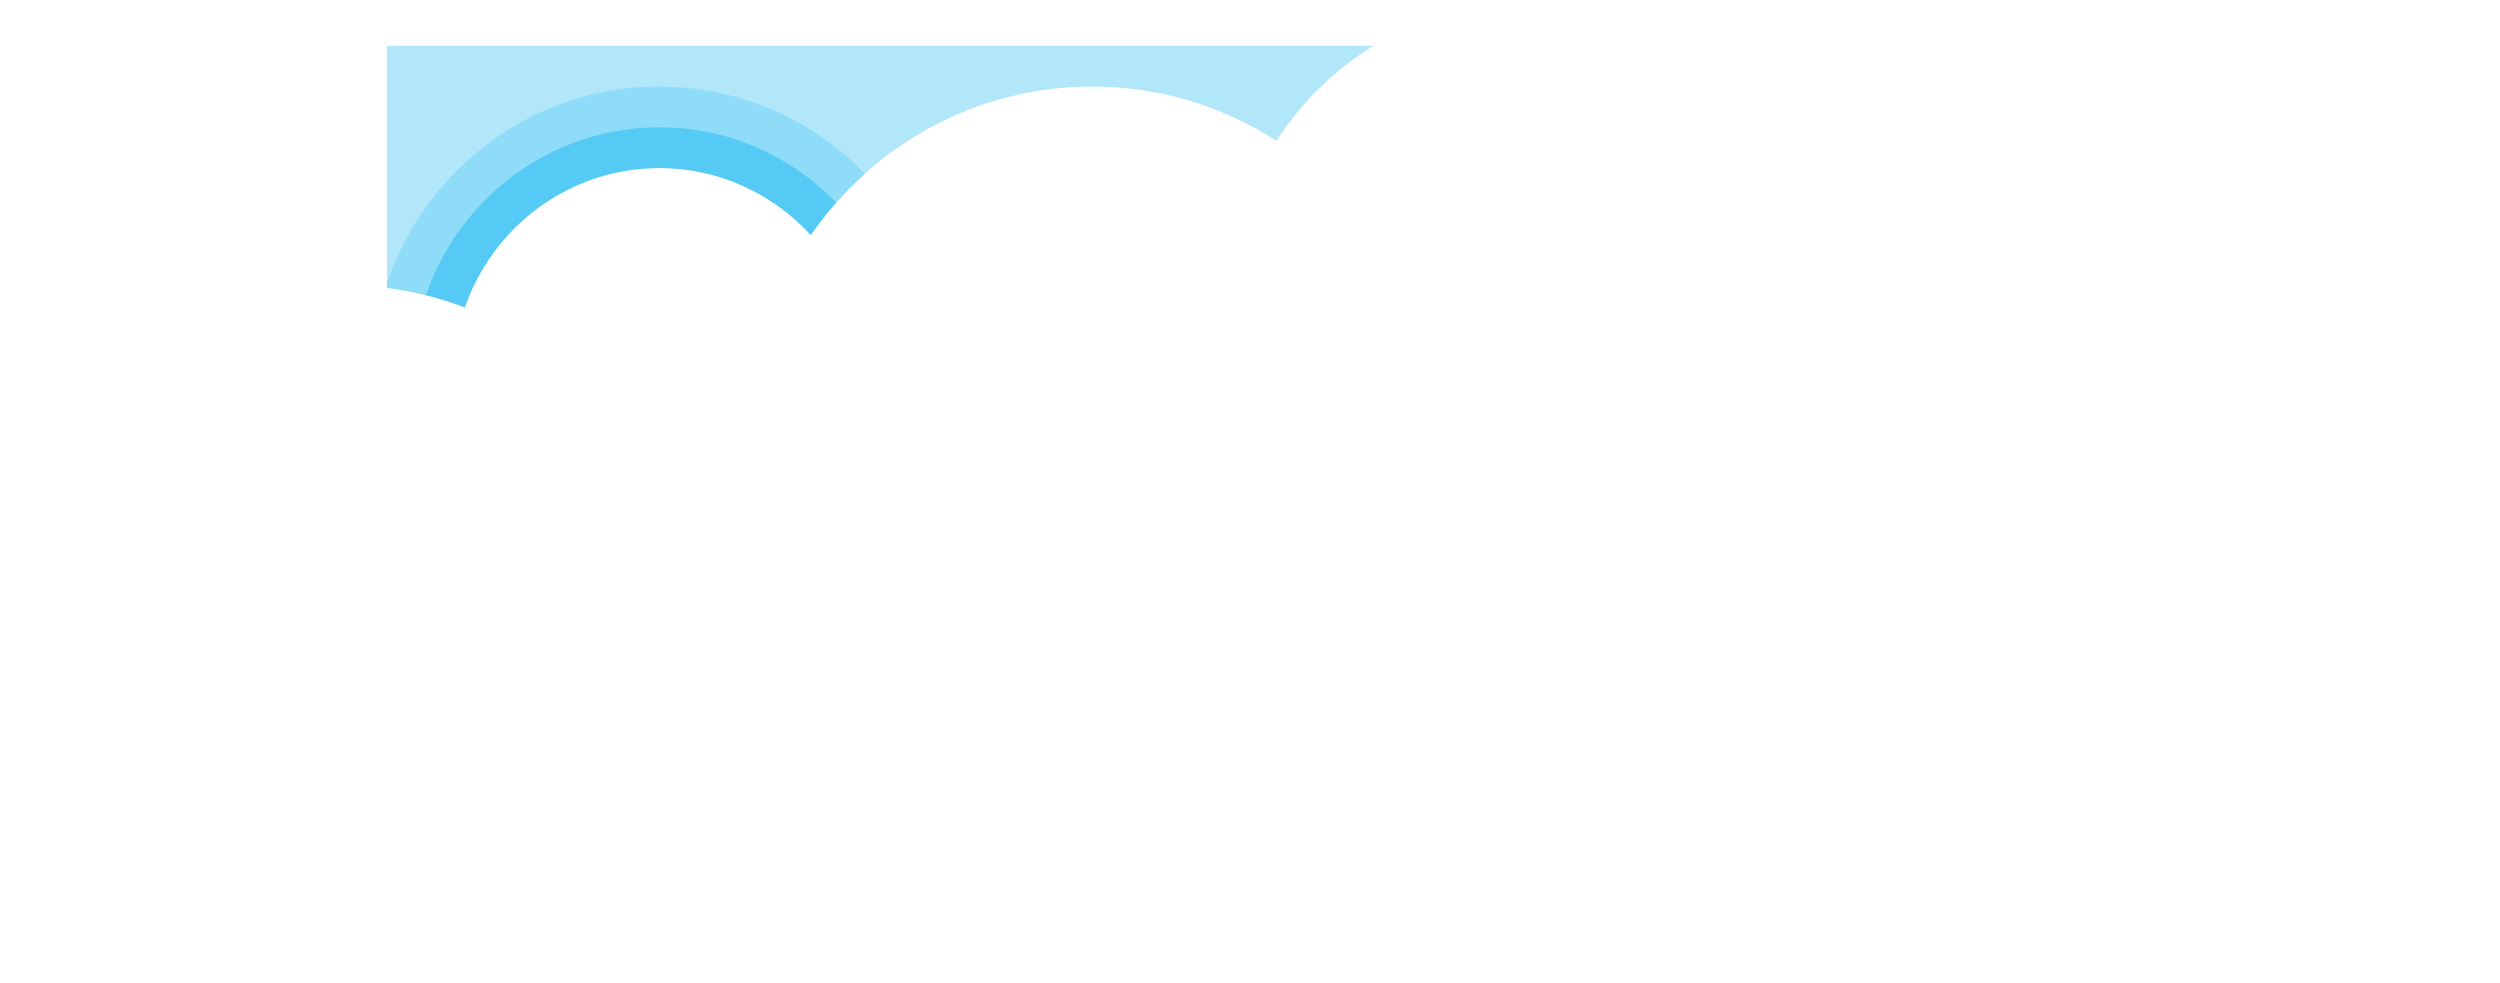
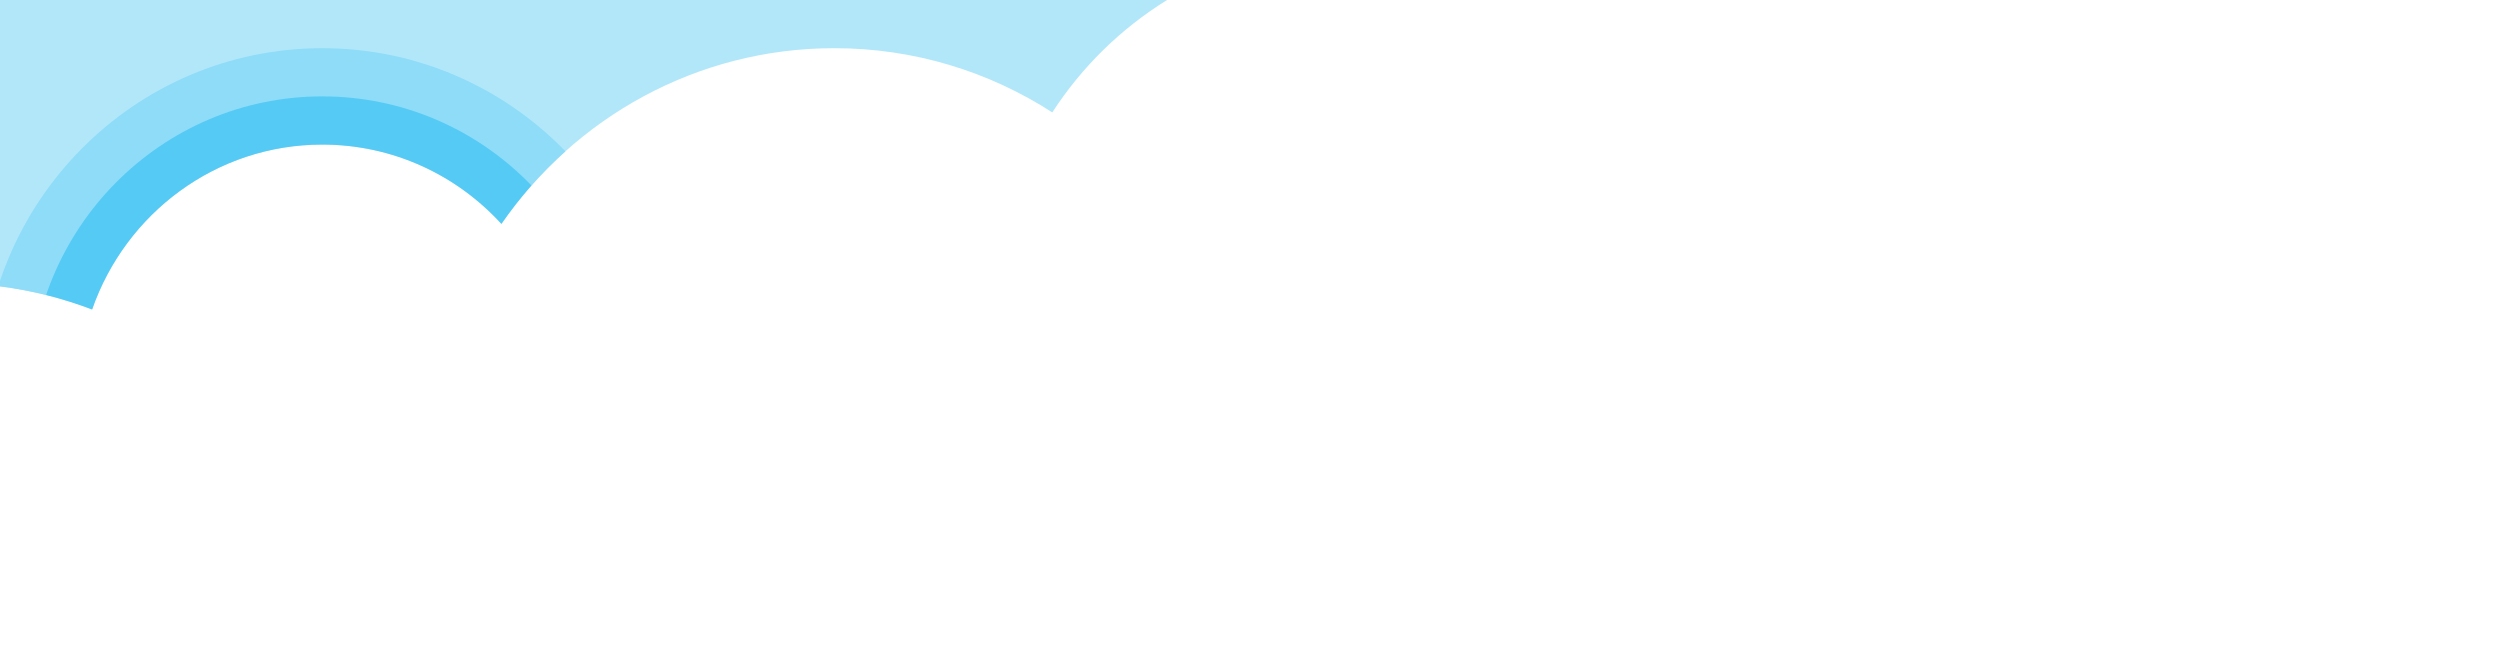
- <svg xmlns="http://www.w3.org/2000/svg" width="491" height="193" viewBox="0 0 491 193" fill="none">
-   <path fill-rule="evenodd" clip-rule="evenodd" d="M269.735 9H76V56.538C81.314 57.215 86.435 58.52 91.29 60.376C96.838 44.429 111.85 33 129.5 33C141.252 33 151.835 38.068 159.234 46.162C171.445 28.526 191.646 17 214.5 17C227.811 17 240.223 20.91 250.68 27.661C255.565 20.117 262.083 13.73 269.735 9Z" fill="#B2E7FA" />
-   <mask id="mask0_2_30" style="mask-type:alpha" maskUnits="userSpaceOnUse" x="76" y="9" width="207" height="109">
-     <path fill-rule="evenodd" clip-rule="evenodd" d="M282.633 118C280.144 117.184 277.727 116.211 275.393 115.093C274.929 116.075 274.442 117.044 273.934 118H282.633ZM76 9H269.735C262.083 13.73 255.565 20.117 250.68 27.661C240.223 20.91 227.811 17 214.5 17C191.646 17 171.445 28.526 159.234 46.162C151.835 38.068 141.252 33 129.5 33C111.85 33 96.838 44.429 91.29 60.376C86.435 58.52 81.314 57.215 76 56.538V9Z" fill="#B2E7FA" />
+ <svg xmlns="http://www.w3.org/2000/svg" width="415" height="109" viewBox="0 0 415 109" fill="none">
+   <path fill-rule="evenodd" clip-rule="evenodd" d="M193.735 0H0V47.538C5.314 48.215 10.435 49.52 15.29 51.376C20.838 35.429 35.85 24 53.5 24C65.252 24 75.835 29.067 83.234 37.162C95.445 19.526 115.646 8 138.5 8C151.811 8 164.223 11.91 174.68 18.661C179.565 11.117 186.083 4.73 193.735 0Z" fill="#B2E7FA" />
+   <mask id="mask0_63_287" style="mask-type:alpha" maskUnits="userSpaceOnUse" x="0" y="0" width="207" height="109">
+     <path fill-rule="evenodd" clip-rule="evenodd" d="M206.633 109C204.144 108.184 201.727 107.211 199.393 106.093C198.929 107.075 198.442 108.044 197.934 109H206.633ZM0 0H193.735C186.083 4.73 179.565 11.117 174.68 18.661C164.223 11.91 151.811 8 138.5 8C115.646 8 95.445 19.526 83.234 37.162C75.835 29.067 65.252 24 53.5 24C35.85 24 20.838 35.429 15.29 51.376C10.435 49.52 5.314 48.215 0 47.538V0Z" fill="#B2E7FA" />
  </mask>
-   <g mask="url(#mask0_2_30)">
-     <ellipse cx="129.5" cy="74" rx="56.5" ry="57" fill="#8EDCF8" />
-     <ellipse cx="129.5" cy="74" rx="48.5" ry="49" fill="#55CAF5" />
+   <g mask="url(#mask0_63_287)">
+     <ellipse cx="53.5" cy="65" rx="56.5" ry="57" fill="#8EDCF8" />
+     <ellipse cx="53.5" cy="65" rx="48.5" ry="49" fill="#55CAF5" />
  </g>
</svg>
